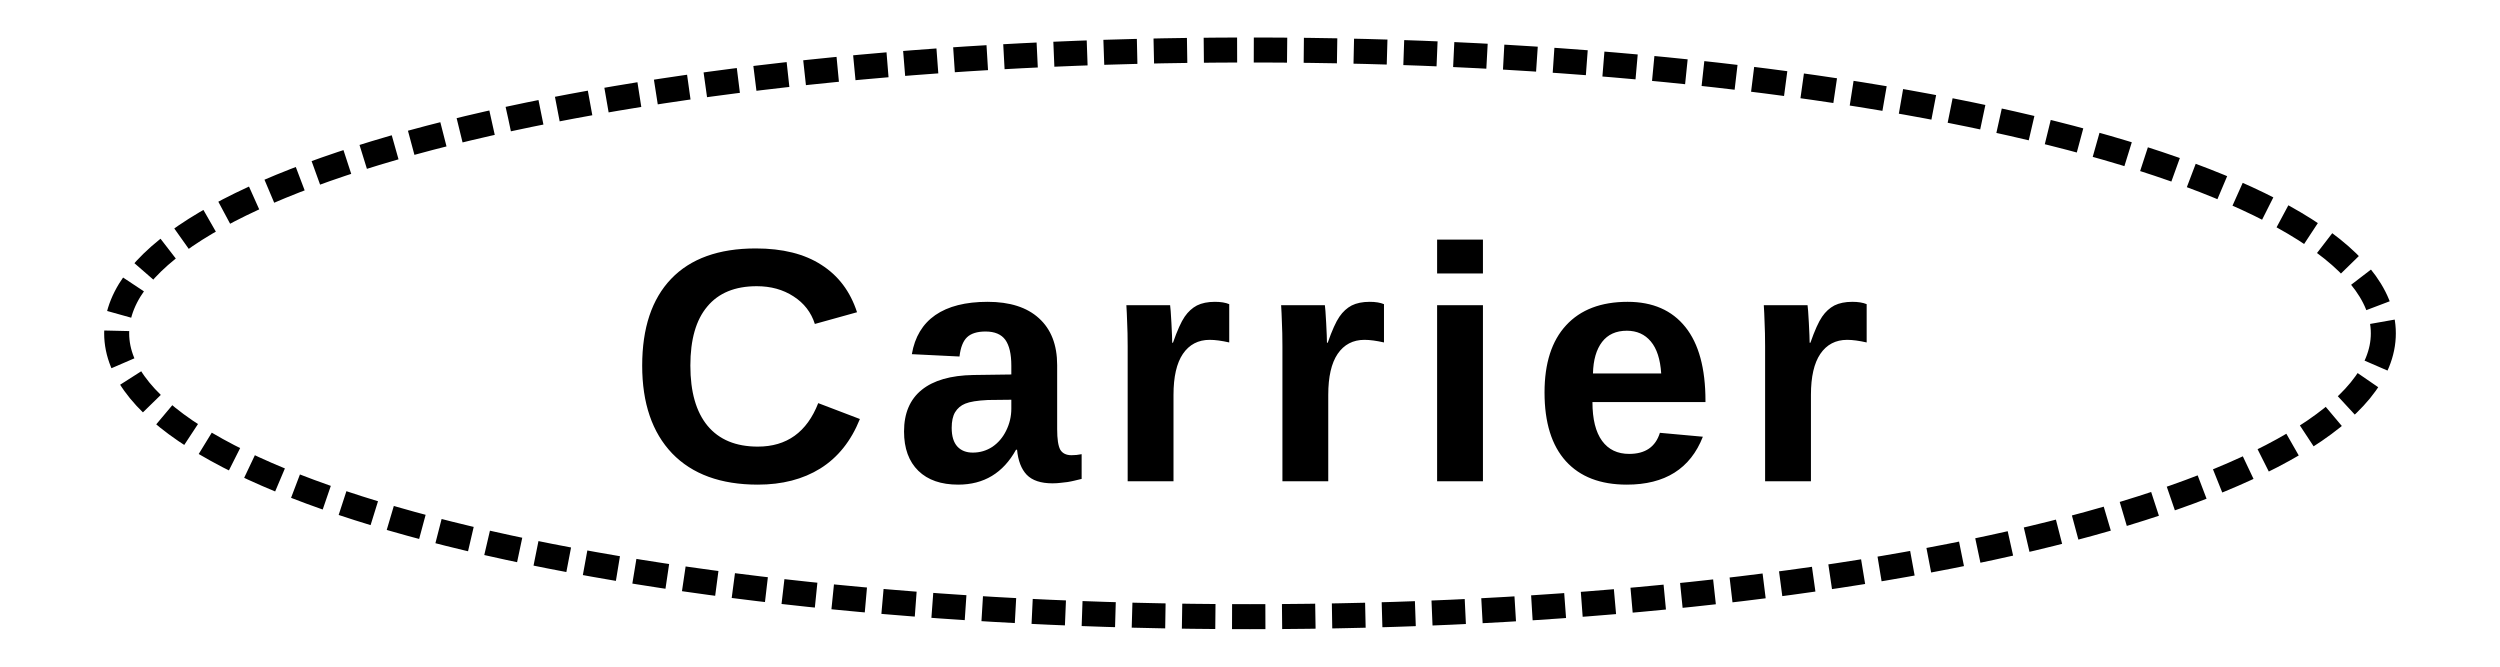
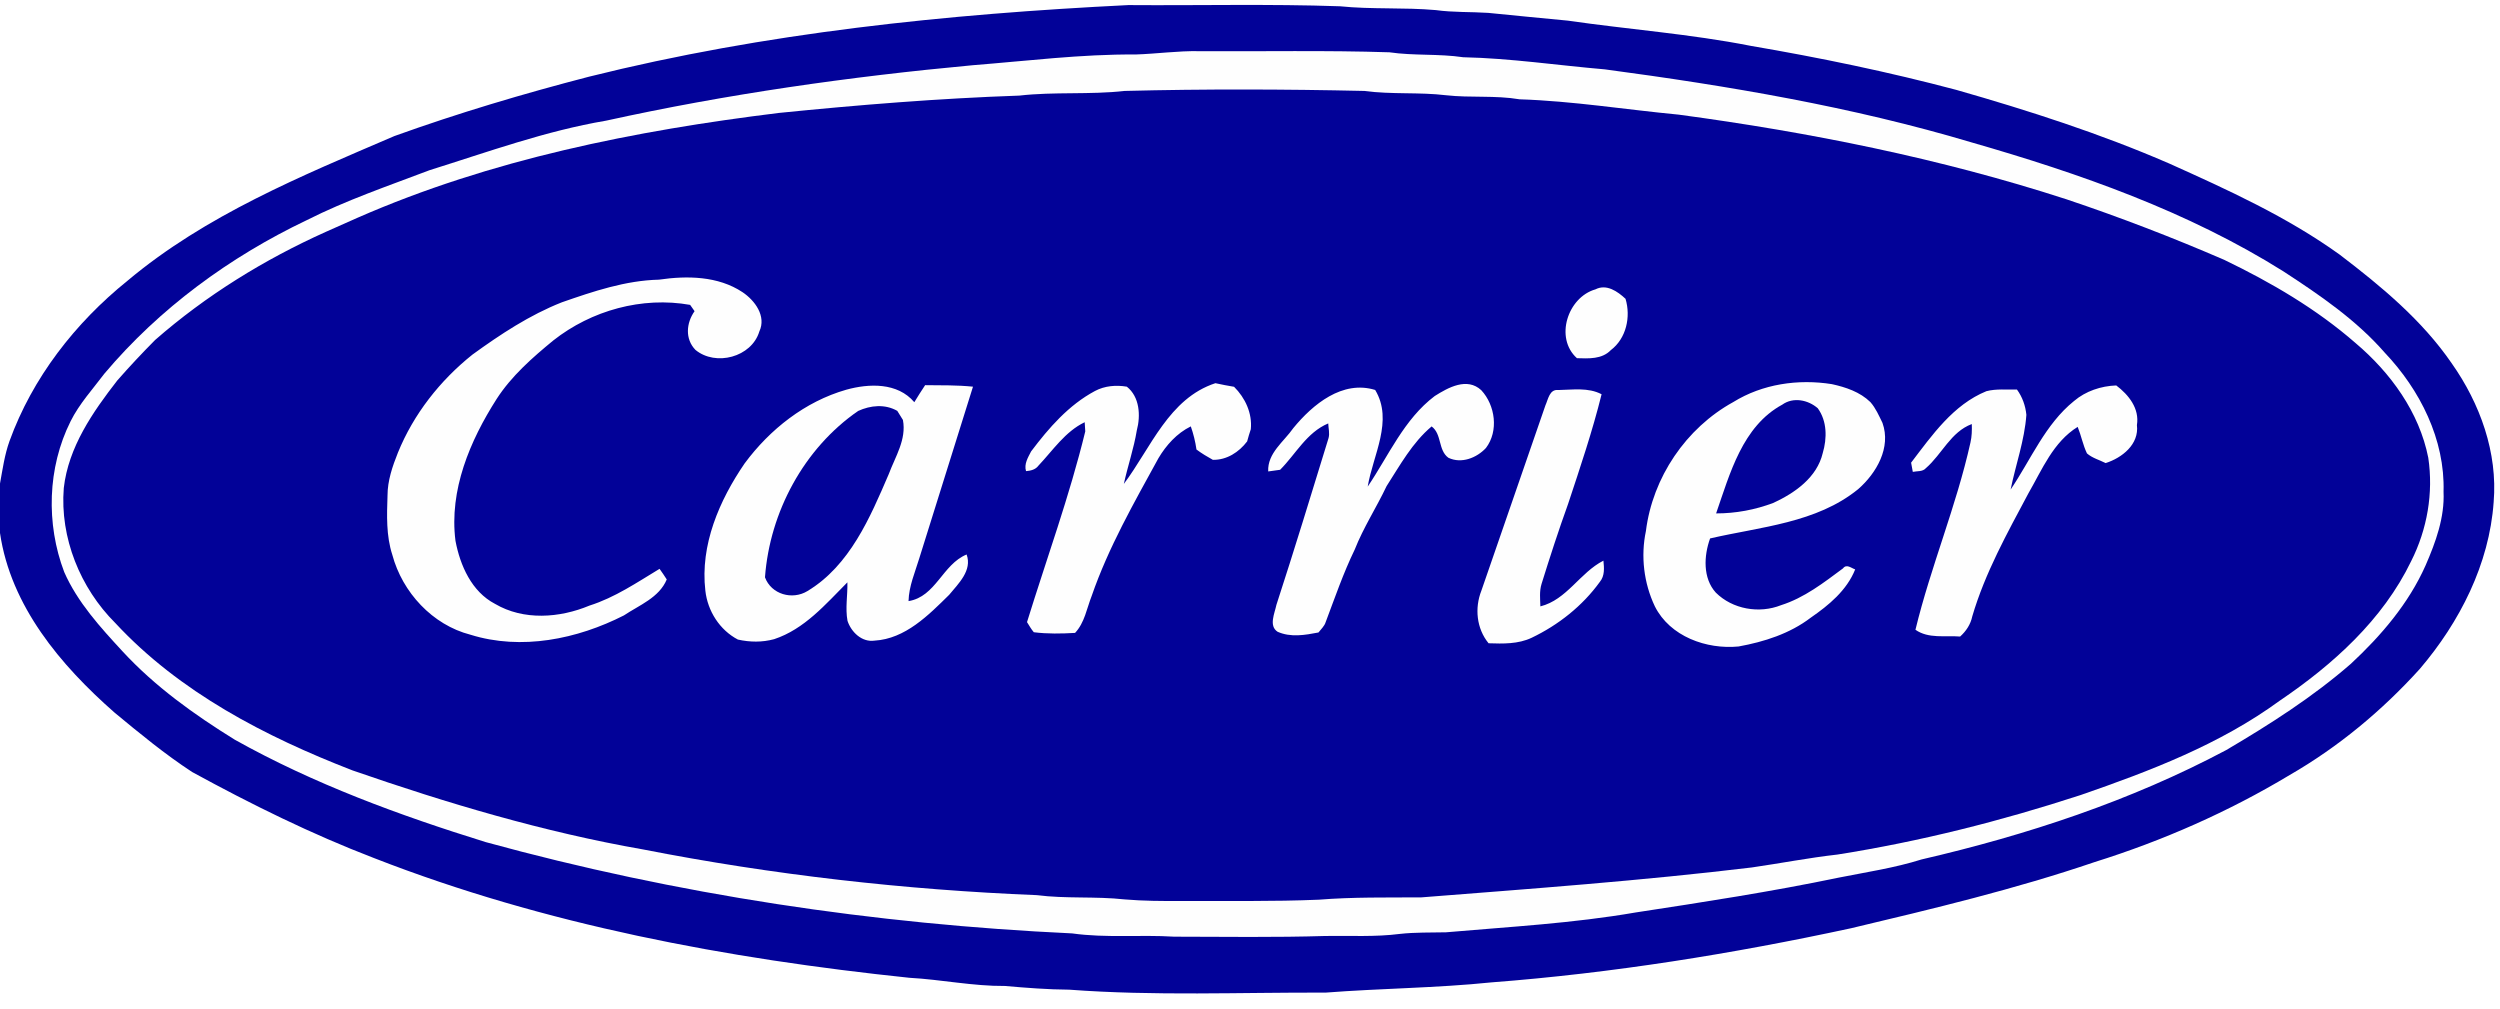
- <svg xmlns="http://www.w3.org/2000/svg" viewBox="0 0 150 40" fill="none" class="w-auto h-7">
-   <ellipse cx="75" cy="20" rx="68" ry="17" stroke="currentColor" stroke-width="1.5" stroke-dasharray="2 1" fill="none" />
-   <text x="50%" y="58%" dominant-baseline="middle" text-anchor="middle" fill="currentColor" font-family="'Helvetica Neue', Arial, sans-serif" font-weight="900" font-size="20" letter-spacing="1.5">Carrier</text>
+ <svg xmlns="http://www.w3.org/2000/svg" width="300" height="121" viewBox="0 0 709 285" version="1.0" id="svg2">
+   <defs id="defs33">
+     </defs>
+   <g id="#fefefeff">
+     <path d="M 322.07,14.97 C 328.06,14.78 334.03,13.92 340.04,14.03 C 358.04,14.14 376.04,13.76 394.03,14.35 C 400.97,15.36 408.02,14.72 414.95,15.75 C 428.41,16.04 441.74,18.05 455.14,19.19 C 490.18,23.87 525.2,29.77 559.13,39.9 C 589.83,48.73 620.42,59.43 647.61,76.5 C 657.89,83.21 668.19,90.22 676.31,99.53 C 686.31,110.05 693.44,124.2 692.99,138.97 C 693.33,146.26 690.76,153.28 687.9,159.86 C 683.1,170.67 675.3,179.78 666.71,187.77 C 655.87,197.21 643.71,204.96 631.35,212.24 C 604.23,226.66 574.84,236.33 544.98,243.25 C 537.31,245.66 529.34,246.85 521.48,248.41 C 502.4,252.39 483.15,255.35 463.89,258.29 C 446.09,261.38 428.04,262.35 410.08,263.92 C 405.71,264.02 401.32,263.89 396.97,264.38 C 390.01,265.27 382.98,264.85 375.98,264.96 C 361.66,265.4 347.33,265.19 333,265.16 C 323.36,264.56 313.65,265.58 304.05,264.23 C 247.93,261.61 191.97,253.24 137.75,238.34 C 113.25,230.74 89.01,221.85 66.57,209.29 C 55.07,202.17 43.97,194.23 34.76,184.25 C 28.46,177.42 21.99,170.35 18.21,161.75 C 13.02,148.09 13.45,132.14 20.01,119.01 C 22.49,114.02 26.29,109.9 29.61,105.48 C 45.21,86.98 65.15,72.37 86.95,61.98 C 98.17,56.3 110.1,52.24 121.84,47.78 C 138.37,42.61 154.75,36.64 171.88,33.74 C 206.17,26.19 240.98,21.25 275.91,18.01 C 291.28,16.8 306.62,14.86 322.07,14.97 M 289.08,26.63 C 266.28,27.42 243.55,29.26 220.86,31.55 C 180.09,36.57 139.23,44.71 101.43,61.26 C 98.43,62.6 95.43,63.94 92.43,65.26 C 74.95,73.11 58.42,83.31 43.99,95.94 C 40.31,99.65 36.73,103.47 33.28,107.4 C 26.3,116.37 19.4,126.33 18.09,137.92 C 16.96,152.01 22.75,166.3 32.71,176.22 C 50.94,195.86 75.27,208.43 99.96,218 C 126.86,227.33 154.25,235.5 182.33,240.41 C 219.17,247.63 256.56,251.87 294.04,253.38 C 302.3,254.44 310.66,253.68 318.94,254.59 C 324.26,255.04 329.62,255.07 334.96,255.04 C 347.99,254.99 361.02,255.22 374.04,254.67 C 383.67,253.9 393.34,254.07 403,254.02 C 434.29,251.56 465.62,249.29 496.81,245.53 C 504.91,244.36 512.95,242.79 521.09,241.87 C 544.5,238.18 567.56,232.34 590.08,224.99 C 609.75,218.18 629.55,210.64 646.48,198.27 C 661.57,188.05 675.78,175.31 683.81,158.65 C 688.36,149.65 690.15,139.32 688.66,129.34 C 686.11,116.42 677.97,105.22 668.07,96.84 C 656.94,87.12 644.06,79.6 630.79,73.21 C 616.11,66.86 601.18,61.11 586.02,56.03 C 550.27,44.43 513.29,37.04 476.08,32.03 C 461.03,30.6 446.06,28.17 430.94,27.68 C 424.05,26.51 417.04,27.31 410.11,26.53 C 402.43,25.61 394.65,26.35 386.97,25.31 C 364.3,24.8 341.6,24.73 318.93,25.31 C 309.01,26.42 299,25.5 289.08,26.63 z" id="path5" style="opacity:1;fill:#fefefe" />
+     <path d="M 186.88,78.83 C 194.85,77.67 203.63,77.77 210.58,82.38 C 214.08,84.73 217.39,89.17 215.35,93.52 C 213.15,100.84 202.94,103.48 197.23,98.75 C 194.22,95.65 194.62,91.1 196.98,87.77 C 196.66,87.32 196.04,86.42 195.72,85.98 C 182.1,83.56 167.75,87.54 156.93,96.06 C 150.98,100.95 145.06,106.14 140.85,112.66 C 133.27,124.53 127.35,138.52 129.17,152.88 C 130.49,159.89 133.76,167.32 140.38,170.77 C 148.51,175.56 158.73,174.79 167.18,171.26 C 174.39,168.98 180.64,164.71 187.05,160.84 C 187.78,161.8 188.41,162.84 189.09,163.85 C 186.94,169.02 181.3,171.13 176.94,174.05 C 163.71,180.78 147.87,184.04 133.41,179.52 C 122.64,176.75 114.1,167.49 111.26,156.86 C 109.5,151.45 109.71,145.67 109.9,140.06 C 109.9,135.83 111.3,131.78 112.85,127.89 C 117.29,116.96 124.8,107.42 133.99,100.08 C 141.92,94.33 150.2,88.86 159.35,85.25 C 168.25,82.15 177.38,79.06 186.88,78.83 z" id="path7" style="opacity:1;fill:#fefefe" />
+     <path d="M 452.47,81.58 C 455.61,79.96 458.76,82.17 461,84.26 C 462.54,89.38 461.22,95.5 456.82,98.82 C 454.32,101.43 450.52,101.2 447.22,101.1 C 440.82,95.35 444.61,83.81 452.47,81.58 z" id="path9" style="opacity:1;fill:#fefefe" />
+     <path d="M 318.72,136.76 C 326.38,126.55 331.49,112.51 344.69,108.19 C 346.44,108.58 348.2,108.91 349.98,109.21 C 353.14,112.35 355.18,116.72 354.73,121.24 C 354.35,122.38 354,123.53 353.69,124.7 C 351.36,127.76 347.93,129.99 343.97,129.93 C 342.36,129.04 340.79,128.1 339.32,127 C 339,124.77 338.46,122.57 337.71,120.44 C 333.75,122.4 330.75,125.74 328.52,129.49 C 321.58,142.16 314.35,154.79 309.61,168.5 C 308.2,172.07 307.61,176.11 304.89,179.01 C 301,179.23 297.07,179.32 293.19,178.82 C 292.43,177.94 291.88,176.92 291.26,175.95 C 296.83,157.94 303.32,140.2 307.78,121.86 C 307.74,121.21 307.66,119.91 307.62,119.26 C 302.07,121.92 298.61,127.24 294.5,131.58 C 293.67,132.72 292.29,133.02 290.98,133.13 C 290.37,131.12 291.54,129.26 292.42,127.54 C 297.43,120.89 303.08,114.38 310.54,110.4 C 313.29,108.93 316.52,108.66 319.57,109.18 C 323.22,112.07 323.52,117.38 322.4,121.57 C 321.55,126.73 319.83,131.68 318.72,136.76 z" id="path11" style="opacity:1;fill:#fefefe" />
+     <path d="M 406.88,111.84 C 410.72,109.42 416.05,106.44 420.09,110.18 C 424.06,114.45 425.07,121.75 421.42,126.56 C 418.8,129.39 414.42,131.11 410.76,129.34 C 407.81,127.19 408.96,122.65 406.01,120.45 C 400.53,125.06 397.05,131.45 393.23,137.39 C 390.36,143.46 386.67,149.11 384.2,155.37 C 380.97,162.03 378.57,169.03 375.96,175.95 C 375.6,177.13 374.64,177.94 373.92,178.89 C 370.09,179.63 366.03,180.34 362.33,178.69 C 359.75,177.02 361.51,173.44 361.99,171.06 C 367.1,155.36 371.92,139.56 376.77,123.78 C 377.16,122.41 376.73,120.98 376.69,119.6 C 370.58,122.16 367.5,128.28 363.04,132.75 C 362.19,132.86 360.5,133.1 359.66,133.22 C 359.43,128 364.09,124.81 366.79,120.92 C 372.31,114.19 380.71,107.25 390,110.11 C 395.24,118.82 389.36,128.61 387.88,137.52 C 393.83,128.72 398.18,118.42 406.88,111.84 z" id="path13" style="opacity:1;fill:#fefefe" />
+     <path d="M 491.56,113.54 C 499.84,108.41 509.97,106.94 519.51,108.46 C 523.45,109.32 527.49,110.67 530.44,113.55 C 531.96,115.27 532.87,117.41 533.87,119.45 C 536.37,126.44 532.17,133.71 526.98,138.24 C 515.15,147.87 499.28,148.9 484.98,152.22 C 483.21,157.12 482.88,163.47 486.6,167.58 C 491.35,172.31 498.92,173.61 505.1,171.15 C 511.7,169.06 517.19,164.78 522.66,160.72 C 523.7,159.36 524.98,160.62 526.13,161 C 523.75,166.95 518.66,171.15 513.53,174.69 C 507.59,179.23 500.32,181.54 493.06,182.86 C 483.96,183.75 473.61,180.03 469.32,171.49 C 466.19,164.91 465.27,157.26 466.78,150.13 C 468.67,134.94 478.14,120.92 491.56,113.54 M 505.46,114.27 C 494.15,120.41 490.61,133.82 486.69,145.12 C 492.23,145.13 497.75,144.1 502.93,142.14 C 509.03,139.32 515.29,134.94 516.93,128.01 C 518.17,123.81 518.18,118.96 515.52,115.3 C 512.79,112.92 508.56,112.05 505.46,114.27 z" id="path15" style="opacity:1;fill:#fefefe" />
+     <path d="M 239.97,110.05 C 246.46,108.24 254.53,107.96 259.3,113.58 C 260.29,111.96 261.3,110.34 262.37,108.75 C 266.89,108.8 271.43,108.72 275.94,109.18 C 270.84,125.38 265.82,141.61 260.72,157.81 C 259.51,161.82 257.77,165.74 257.66,169.99 C 265.4,168.75 267.28,159.59 274.13,156.77 C 275.78,161.29 271.81,165.02 269.2,168.19 C 263.33,173.98 256.74,180.69 248.02,181.2 C 244.43,181.73 241.39,178.76 240.35,175.58 C 239.69,171.98 240.41,168.3 240.32,164.67 C 234.13,170.89 228.15,177.94 219.54,180.79 C 216.15,181.71 212.68,181.66 209.27,180.9 C 204.1,178.19 200.68,172.8 200.04,167.04 C 198.52,154.09 204,141.42 211.18,130.94 C 218.32,121.28 228.31,113.4 239.97,110.05 M 243.36,116.07 C 228.01,126.66 218.3,144.76 216.95,163.25 C 218.73,168.08 224.69,169.77 229,167.14 C 241.01,159.89 246.74,146.33 252.05,133.98 C 253.9,129.01 257.12,124.17 256.07,118.62 C 255.67,117.97 254.87,116.69 254.47,116.04 C 250.99,114.06 246.89,114.45 243.36,116.07 z" id="path17" style="opacity:1;fill:#fefefe" />
+     <path d="M 588.19,113.25 C 591.52,110.42 595.84,108.99 600.17,108.83 C 603.68,111.49 606.8,115.36 606.03,120.07 C 606.69,125.53 601.83,129.36 597.16,130.85 C 595.39,129.95 593.35,129.42 591.86,128.1 C 590.71,125.7 590.23,123.04 589.23,120.58 C 582.3,124.87 579.16,132.66 575.26,139.42 C 569.25,150.71 562.95,162 559.33,174.34 C 558.86,176.6 557.59,178.52 555.89,180.04 C 551.66,179.7 546.92,180.72 543.22,178.12 C 547.57,160.17 554.81,143.06 558.82,125.02 C 559.22,123.3 559.26,121.53 559.2,119.78 C 553.23,122.01 550.74,128.34 546.18,132.29 C 545.25,133.35 543.71,133.07 542.47,133.34 C 542.35,132.69 542.11,131.38 541.99,130.73 C 547.94,122.94 553.92,114.3 563.34,110.46 C 566.15,109.72 569.11,110.08 572,109.98 C 573.54,112.09 574.43,114.58 574.68,117.17 C 574.16,124.43 571.65,131.29 570.21,138.36 C 575.97,129.85 580.02,119.84 588.19,113.25 z" id="path19" style="opacity:1;fill:#fefefe" />
+     <path d="M 438.28,114.48 C 439.06,112.78 439.43,109.85 441.92,110.13 C 446.02,110.07 450.41,109.33 454.21,111.33 C 451.6,121.87 448.11,132.16 444.7,142.46 C 442,149.95 439.54,157.53 437.18,165.13 C 436.54,167.19 436.79,169.37 436.85,171.49 C 444.36,169.61 448.06,161.91 454.73,158.52 C 454.94,160.58 455.14,162.8 453.73,164.52 C 448.8,171.36 441.95,176.77 434.36,180.4 C 430.54,182.2 426.28,182.09 422.16,181.95 C 418.74,177.78 418.17,171.97 420.12,167.03 C 426.15,149.51 432.22,132 438.28,114.48 z" id="path21" style="opacity:1;fill:#fefefe" />
+   </g>
+   <g id="#020298ff">
+     <path d="M 167.03,21.27 C 217.07,8.78 268.61,3.51 320,0.96 C 340.01,1.11 360.03,0.6 380.03,1.3 C 389.06,2.22 398.15,1.58 407.18,2.38 C 412.11,3.06 417.1,2.85 422.06,3.17 C 429.59,3.89 437.1,4.69 444.63,5.37 C 461.9,7.87 479.35,9.14 496.49,12.52 C 516.1,15.87 535.62,19.91 554.85,25.02 C 575.33,30.87 595.64,37.41 615.19,45.89 C 631.85,53.38 648.63,61.01 663.52,71.72 C 675.28,80.69 686.9,90.29 695.33,102.59 C 703.34,113.96 708.38,127.88 707.2,141.93 C 705.96,159.51 697.57,175.96 686.26,189.22 C 675.58,201.03 663.17,211.35 649.36,219.31 C 632.03,229.73 613.39,237.94 594.1,243.98 C 571.47,251.69 548.18,257.25 524.95,262.77 C 491.33,270.02 457.28,275.5 422.98,278.12 C 407.35,279.73 391.63,279.81 375.98,281.02 C 351.74,280.94 327.46,282.01 303.25,280.19 C 297.15,280.15 291.07,279.67 285,279.14 C 275.91,279.21 266.97,277.32 257.92,276.82 C 206.26,271.41 154.61,261.81 106.06,242.86 C 88.28,236.04 71.18,227.58 54.49,218.46 C 46.74,213.39 39.57,207.48 32.45,201.58 C 17.21,188.18 3.04,171.44 0,150.68 L 0,136.65 C 0.74,132.61 1.3,128.51 2.69,124.63 C 9.19,106.67 21.32,91.1 36.11,79.18 C 58.31,60.53 85.49,49.43 111.86,38.1 C 129.95,31.59 148.41,26.1 167.03,21.27 M 322.07,14.97 C 306.62,14.86 291.28,16.8 275.91,18.01 C 240.98,21.25 206.17,26.19 171.88,33.74 C 154.75,36.64 138.37,42.61 121.84,47.78 C 110.1,52.24 98.17,56.3 86.95,61.98 C 65.15,72.37 45.21,86.98 29.61,105.48 C 26.29,109.9 22.49,114.02 20.01,119.01 C 13.45,132.14 13.02,148.09 18.21,161.75 C 21.99,170.35 28.46,177.42 34.76,184.25 C 43.97,194.23 55.07,202.17 66.57,209.29 C 89.01,221.85 113.25,230.74 137.75,238.34 C 191.97,253.24 247.93,261.61 304.05,264.23 C 313.65,265.58 323.36,264.56 333,265.16 C 347.33,265.19 361.66,265.4 375.98,264.96 C 382.98,264.85 390.01,265.27 396.97,264.38 C 401.32,263.89 405.71,264.02 410.08,263.92 C 428.04,262.35 446.09,261.38 463.89,258.29 C 483.15,255.35 502.4,252.39 521.48,248.41 C 529.34,246.85 537.31,245.66 544.98,243.25 C 574.84,236.33 604.23,226.66 631.35,212.24 C 643.71,204.96 655.87,197.21 666.71,187.77 C 675.3,179.78 683.1,170.67 687.9,159.86 C 690.76,153.28 693.33,146.26 692.99,138.97 C 693.44,124.2 686.31,110.05 676.31,99.53 C 668.19,90.22 657.89,83.21 647.61,76.5 C 620.42,59.43 589.83,48.73 559.13,39.9 C 525.2,29.77 490.18,23.87 455.14,19.19 C 441.74,18.05 428.41,16.04 414.95,15.75 C 408.02,14.72 400.97,15.36 394.03,14.35 C 376.04,13.76 358.04,14.14 340.04,14.03 C 334.03,13.92 328.06,14.78 322.07,14.97 z" id="path24" style="opacity:1;fill:#020298" />
+     <path d="M 289.08,26.63 C 299,25.5 309.01,26.42 318.93,25.31 C 341.6,24.73 364.3,24.8 386.97,25.31 C 394.65,26.35 402.43,25.61 410.11,26.53 C 417.04,27.31 424.05,26.51 430.94,27.68 C 446.06,28.17 461.03,30.6 476.08,32.03 C 513.29,37.04 550.27,44.43 586.02,56.03 C 601.18,61.11 616.11,66.86 630.79,73.21 C 644.06,79.6 656.94,87.12 668.07,96.84 C 677.97,105.22 686.11,116.42 688.66,129.34 C 690.15,139.32 688.36,149.65 683.81,158.65 C 675.78,175.31 661.57,188.05 646.48,198.27 C 629.55,210.64 609.75,218.18 590.08,224.99 C 567.56,232.34 544.5,238.18 521.09,241.87 C 512.95,242.79 504.91,244.36 496.81,245.53 C 465.62,249.29 434.29,251.56 403,254.02 C 393.34,254.07 383.67,253.9 374.04,254.67 C 361.02,255.22 347.99,254.99 334.96,255.04 C 329.62,255.07 324.26,255.04 318.94,254.59 C 310.66,253.68 302.3,254.44 294.04,253.38 C 256.56,251.87 219.17,247.63 182.33,240.41 C 154.25,235.5 126.86,227.33 99.96,218 C 75.27,208.43 50.94,195.86 32.71,176.22 C 22.75,166.3 16.96,152.01 18.09,137.92 C 19.4,126.33 26.3,116.37 33.28,107.4 C 36.73,103.47 40.31,99.65 43.99,95.94 C 58.42,83.31 74.95,73.11 92.43,65.26 C 95.43,63.94 98.43,62.6 101.43,61.26 C 139.23,44.71 180.09,36.57 220.86,31.55 C 243.55,29.26 266.28,27.42 289.08,26.63 M 186.88,78.83 C 177.38,79.06 168.25,82.15 159.35,85.25 C 150.2,88.86 141.92,94.33 133.99,100.08 C 124.8,107.42 117.29,116.96 112.85,127.89 C 111.3,131.78 109.9,135.83 109.9,140.06 C 109.71,145.67 109.5,151.45 111.26,156.86 C 114.1,167.49 122.64,176.75 133.41,179.52 C 147.87,184.04 163.71,180.78 176.94,174.05 C 181.3,171.13 186.94,169.02 189.09,163.85 C 188.41,162.84 187.78,161.8 187.05,160.84 C 180.64,164.71 174.39,168.98 167.18,171.26 C 158.73,174.79 148.51,175.56 140.38,170.77 C 133.76,167.32 130.49,159.89 129.17,152.88 C 127.35,138.52 133.27,124.53 140.85,112.66 C 145.06,106.14 150.98,100.95 156.93,96.06 C 167.75,87.54 182.1,83.56 195.72,85.98 C 196.04,86.42 196.66,87.32 196.98,87.77 C 194.62,91.1 194.22,95.65 197.23,98.75 C 202.94,103.48 213.15,100.84 215.35,93.52 C 217.39,89.17 214.08,84.73 210.58,82.38 C 203.63,77.77 194.85,77.67 186.88,78.83 M 452.47,81.58 C 444.61,83.81 440.82,95.35 447.22,101.1 C 450.52,101.2 454.32,101.43 456.82,98.82 C 461.22,95.5 462.54,89.38 461,84.26 C 458.76,82.17 455.61,79.96 452.47,81.58 M 318.72,136.76 C 319.83,131.68 321.55,126.73 322.4,121.57 C 323.52,117.38 323.22,112.07 319.57,109.18 C 316.52,108.66 313.29,108.93 310.54,110.4 C 303.08,114.38 297.43,120.89 292.42,127.54 C 291.54,129.26 290.37,131.12 290.98,133.13 C 292.29,133.02 293.67,132.72 294.5,131.58 C 298.61,127.24 302.07,121.92 307.62,119.26 C 307.66,119.91 307.74,121.21 307.78,121.86 C 303.32,140.2 296.83,157.94 291.26,175.95 C 291.88,176.92 292.43,177.94 293.19,178.82 C 297.07,179.32 301,179.23 304.89,179.01 C 307.61,176.11 308.2,172.07 309.61,168.5 C 314.35,154.79 321.58,142.16 328.52,129.49 C 330.75,125.74 333.75,122.4 337.71,120.44 C 338.46,122.57 339,124.77 339.32,127 C 340.79,128.1 342.36,129.04 343.97,129.93 C 347.93,129.99 351.36,127.76 353.69,124.7 C 354,123.53 354.35,122.38 354.73,121.24 C 355.18,116.72 353.14,112.35 349.98,109.21 C 348.2,108.91 346.44,108.58 344.69,108.19 C 331.49,112.51 326.38,126.55 318.72,136.76 M 406.88,111.84 C 398.18,118.42 393.83,128.72 387.88,137.52 C 389.36,128.61 395.24,118.82 390,110.11 C 380.71,107.25 372.31,114.19 366.79,120.92 C 364.09,124.81 359.43,128 359.66,133.22 C 360.5,133.1 362.19,132.86 363.04,132.75 C 367.5,128.28 370.58,122.16 376.69,119.6 C 376.73,120.98 377.16,122.41 376.77,123.78 C 371.92,139.56 367.1,155.36 361.99,171.06 C 361.51,173.44 359.75,177.02 362.33,178.69 C 366.03,180.34 370.09,179.63 373.92,178.89 C 374.64,177.94 375.6,177.13 375.96,175.95 C 378.57,169.03 380.97,162.03 384.2,155.37 C 386.67,149.11 390.36,143.46 393.23,137.39 C 397.05,131.45 400.53,125.06 406.01,120.45 C 408.96,122.65 407.81,127.19 410.76,129.34 C 414.42,131.11 418.8,129.39 421.42,126.56 C 425.07,121.75 424.06,114.45 420.09,110.18 C 416.05,106.44 410.72,109.42 406.88,111.84 M 491.56,113.54 C 478.14,120.92 468.67,134.94 466.78,150.13 C 465.27,157.26 466.19,164.91 469.32,171.49 C 473.61,180.03 483.96,183.75 493.06,182.86 C 500.32,181.54 507.59,179.23 513.53,174.69 C 518.66,171.15 523.75,166.95 526.13,161 C 524.98,160.62 523.7,159.36 522.66,160.72 C 517.19,164.78 511.7,169.06 505.1,171.15 C 498.92,173.61 491.35,172.31 486.6,167.58 C 482.88,163.47 483.21,157.12 484.98,152.22 C 499.28,148.9 515.15,147.87 526.98,138.24 C 532.17,133.71 536.37,126.44 533.87,119.45 C 532.87,117.41 531.96,115.27 530.44,113.55 C 527.49,110.67 523.45,109.32 519.51,108.46 C 509.97,106.94 499.84,108.41 491.56,113.54 M 239.97,110.05 C 228.31,113.4 218.32,121.28 211.18,130.94 C 204,141.42 198.52,154.09 200.04,167.04 C 200.68,172.8 204.1,178.19 209.27,180.9 C 212.68,181.66 216.15,181.71 219.54,180.79 C 228.15,177.94 234.13,170.89 240.32,164.67 C 240.41,168.3 239.69,171.98 240.35,175.58 C 241.39,178.76 244.43,181.73 248.02,181.2 C 256.74,180.69 263.33,173.98 269.2,168.19 C 271.81,165.02 275.78,161.29 274.13,156.77 C 267.28,159.59 265.4,168.75 257.66,169.99 C 257.77,165.74 259.51,161.82 260.72,157.81 C 265.82,141.61 270.84,125.38 275.94,109.18 C 271.43,108.72 266.89,108.8 262.37,108.75 C 261.3,110.34 260.29,111.96 259.3,113.58 C 254.53,107.96 246.46,108.24 239.97,110.05 M 588.19,113.25 C 580.02,119.84 575.97,129.85 570.21,138.36 C 571.65,131.29 574.16,124.43 574.68,117.17 C 574.43,114.58 573.54,112.09 572,109.98 C 569.11,110.08 566.15,109.72 563.34,110.46 C 553.92,114.3 547.94,122.94 541.99,130.73 C 542.11,131.38 542.35,132.69 542.47,133.34 C 543.71,133.07 545.25,133.35 546.18,132.29 C 550.74,128.34 553.23,122.01 559.2,119.78 C 559.26,121.53 559.22,123.3 558.82,125.02 C 554.81,143.06 547.57,160.17 543.22,178.12 C 546.92,180.72 551.66,179.7 555.89,180.04 C 557.59,178.52 558.86,176.6 559.33,174.34 C 562.95,162 569.25,150.71 575.26,139.42 C 579.16,132.66 582.3,124.87 589.23,120.58 C 590.23,123.04 590.71,125.7 591.86,128.1 C 593.35,129.42 595.39,129.95 597.16,130.85 C 601.83,129.36 606.69,125.53 606.03,120.07 C 606.8,115.36 603.68,111.49 600.17,108.83 C 595.84,108.99 591.52,110.42 588.19,113.25 M 438.28,114.48 C 432.22,132 426.15,149.51 420.12,167.03 C 418.17,171.97 418.74,177.78 422.16,181.95 C 426.28,182.09 430.54,182.2 434.36,180.4 C 441.95,176.77 448.8,171.36 453.73,164.52 C 455.14,162.8 454.94,160.58 454.73,158.52 C 448.06,161.91 444.36,169.61 436.85,171.49 C 436.79,169.37 436.54,167.19 437.18,165.13 C 439.54,157.53 442,149.95 444.7,142.46 C 448.11,132.16 451.6,121.87 454.21,111.33 C 450.41,109.33 446.02,110.07 441.92,110.13 C 439.43,109.85 439.06,112.78 438.28,114.48 z" id="path26" style="opacity:1;fill:#020298" />
+     <path d="M 505.46,114.27 C 508.56,112.05 512.79,112.92 515.52,115.3 C 518.18,118.96 518.17,123.81 516.93,128.01 C 515.29,134.94 509.03,139.32 502.93,142.14 C 497.75,144.1 492.23,145.13 486.69,145.12 C 490.61,133.82 494.15,120.41 505.46,114.27 z" id="path28" style="opacity:1;fill:#020298" />
+     <path d="M 243.36,116.07 C 246.89,114.45 250.99,114.06 254.47,116.04 C 254.87,116.69 255.67,117.97 256.07,118.62 C 257.12,124.17 253.9,129.01 252.05,133.98 C 246.74,146.33 241.01,159.89 229,167.14 C 224.69,169.77 218.73,168.08 216.95,163.25 C 218.3,144.76 228.01,126.66 243.36,116.07 z" id="path30" style="opacity:1;fill:#020298" />
+   </g>
</svg>
